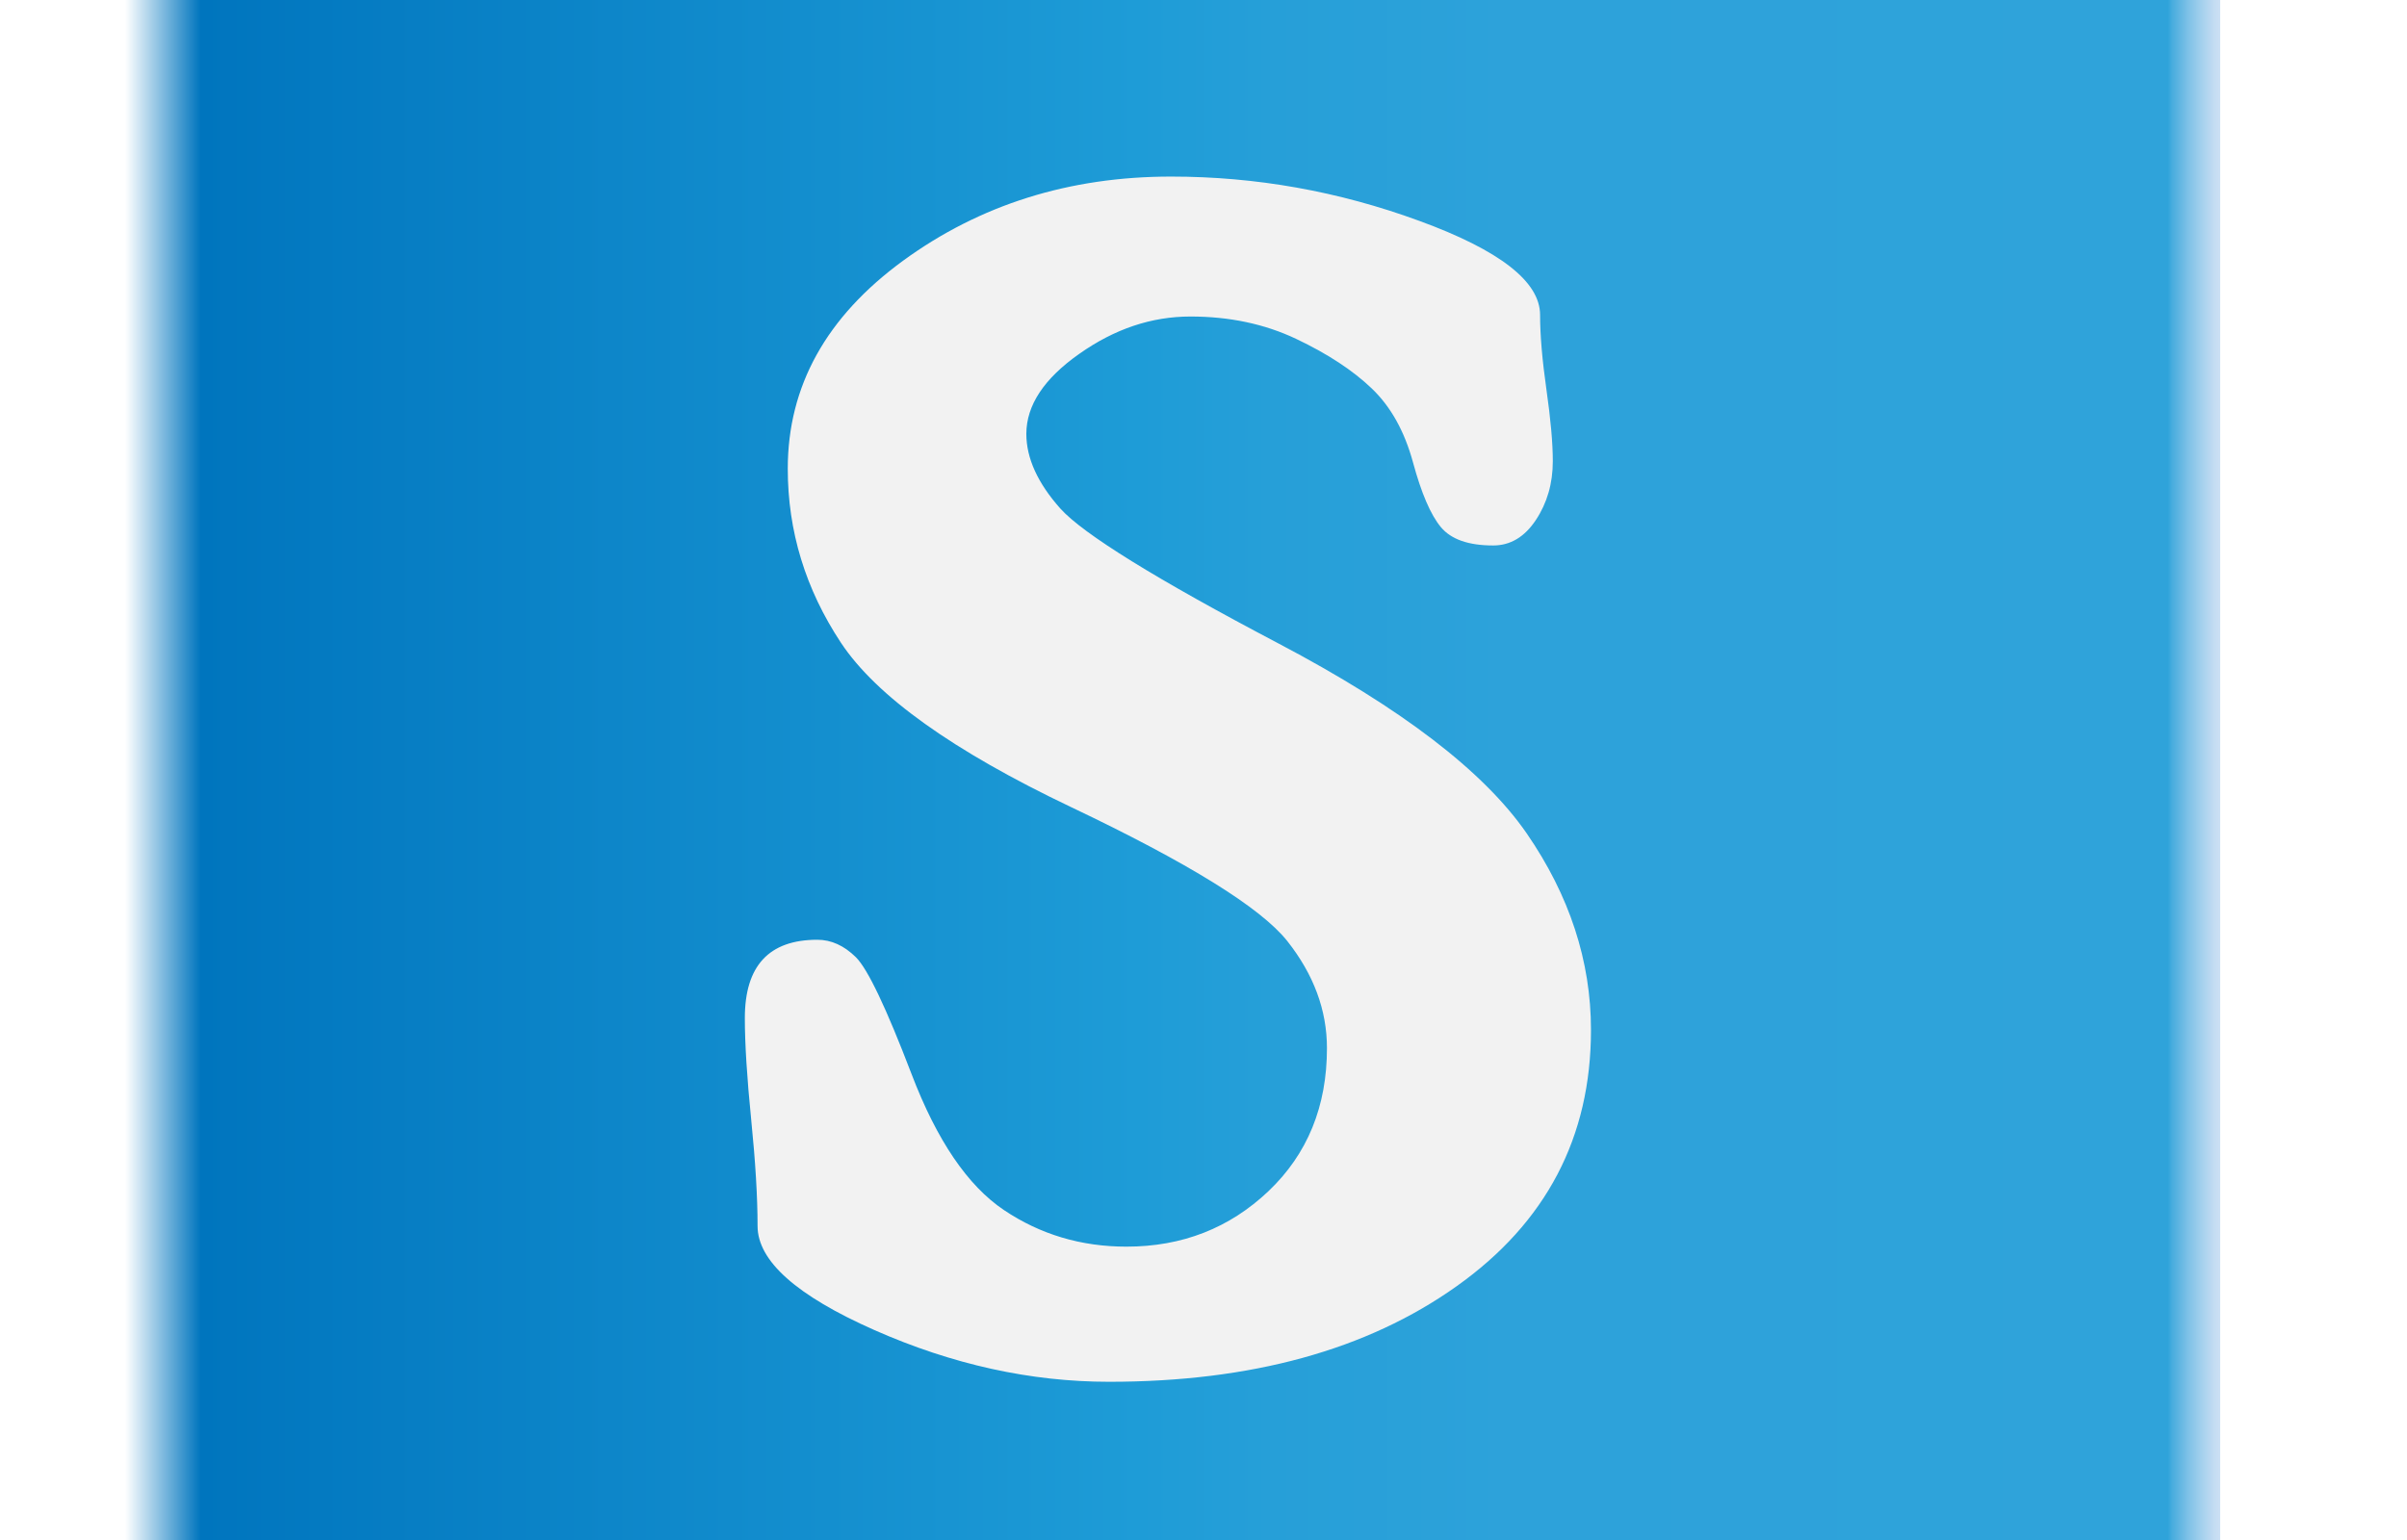
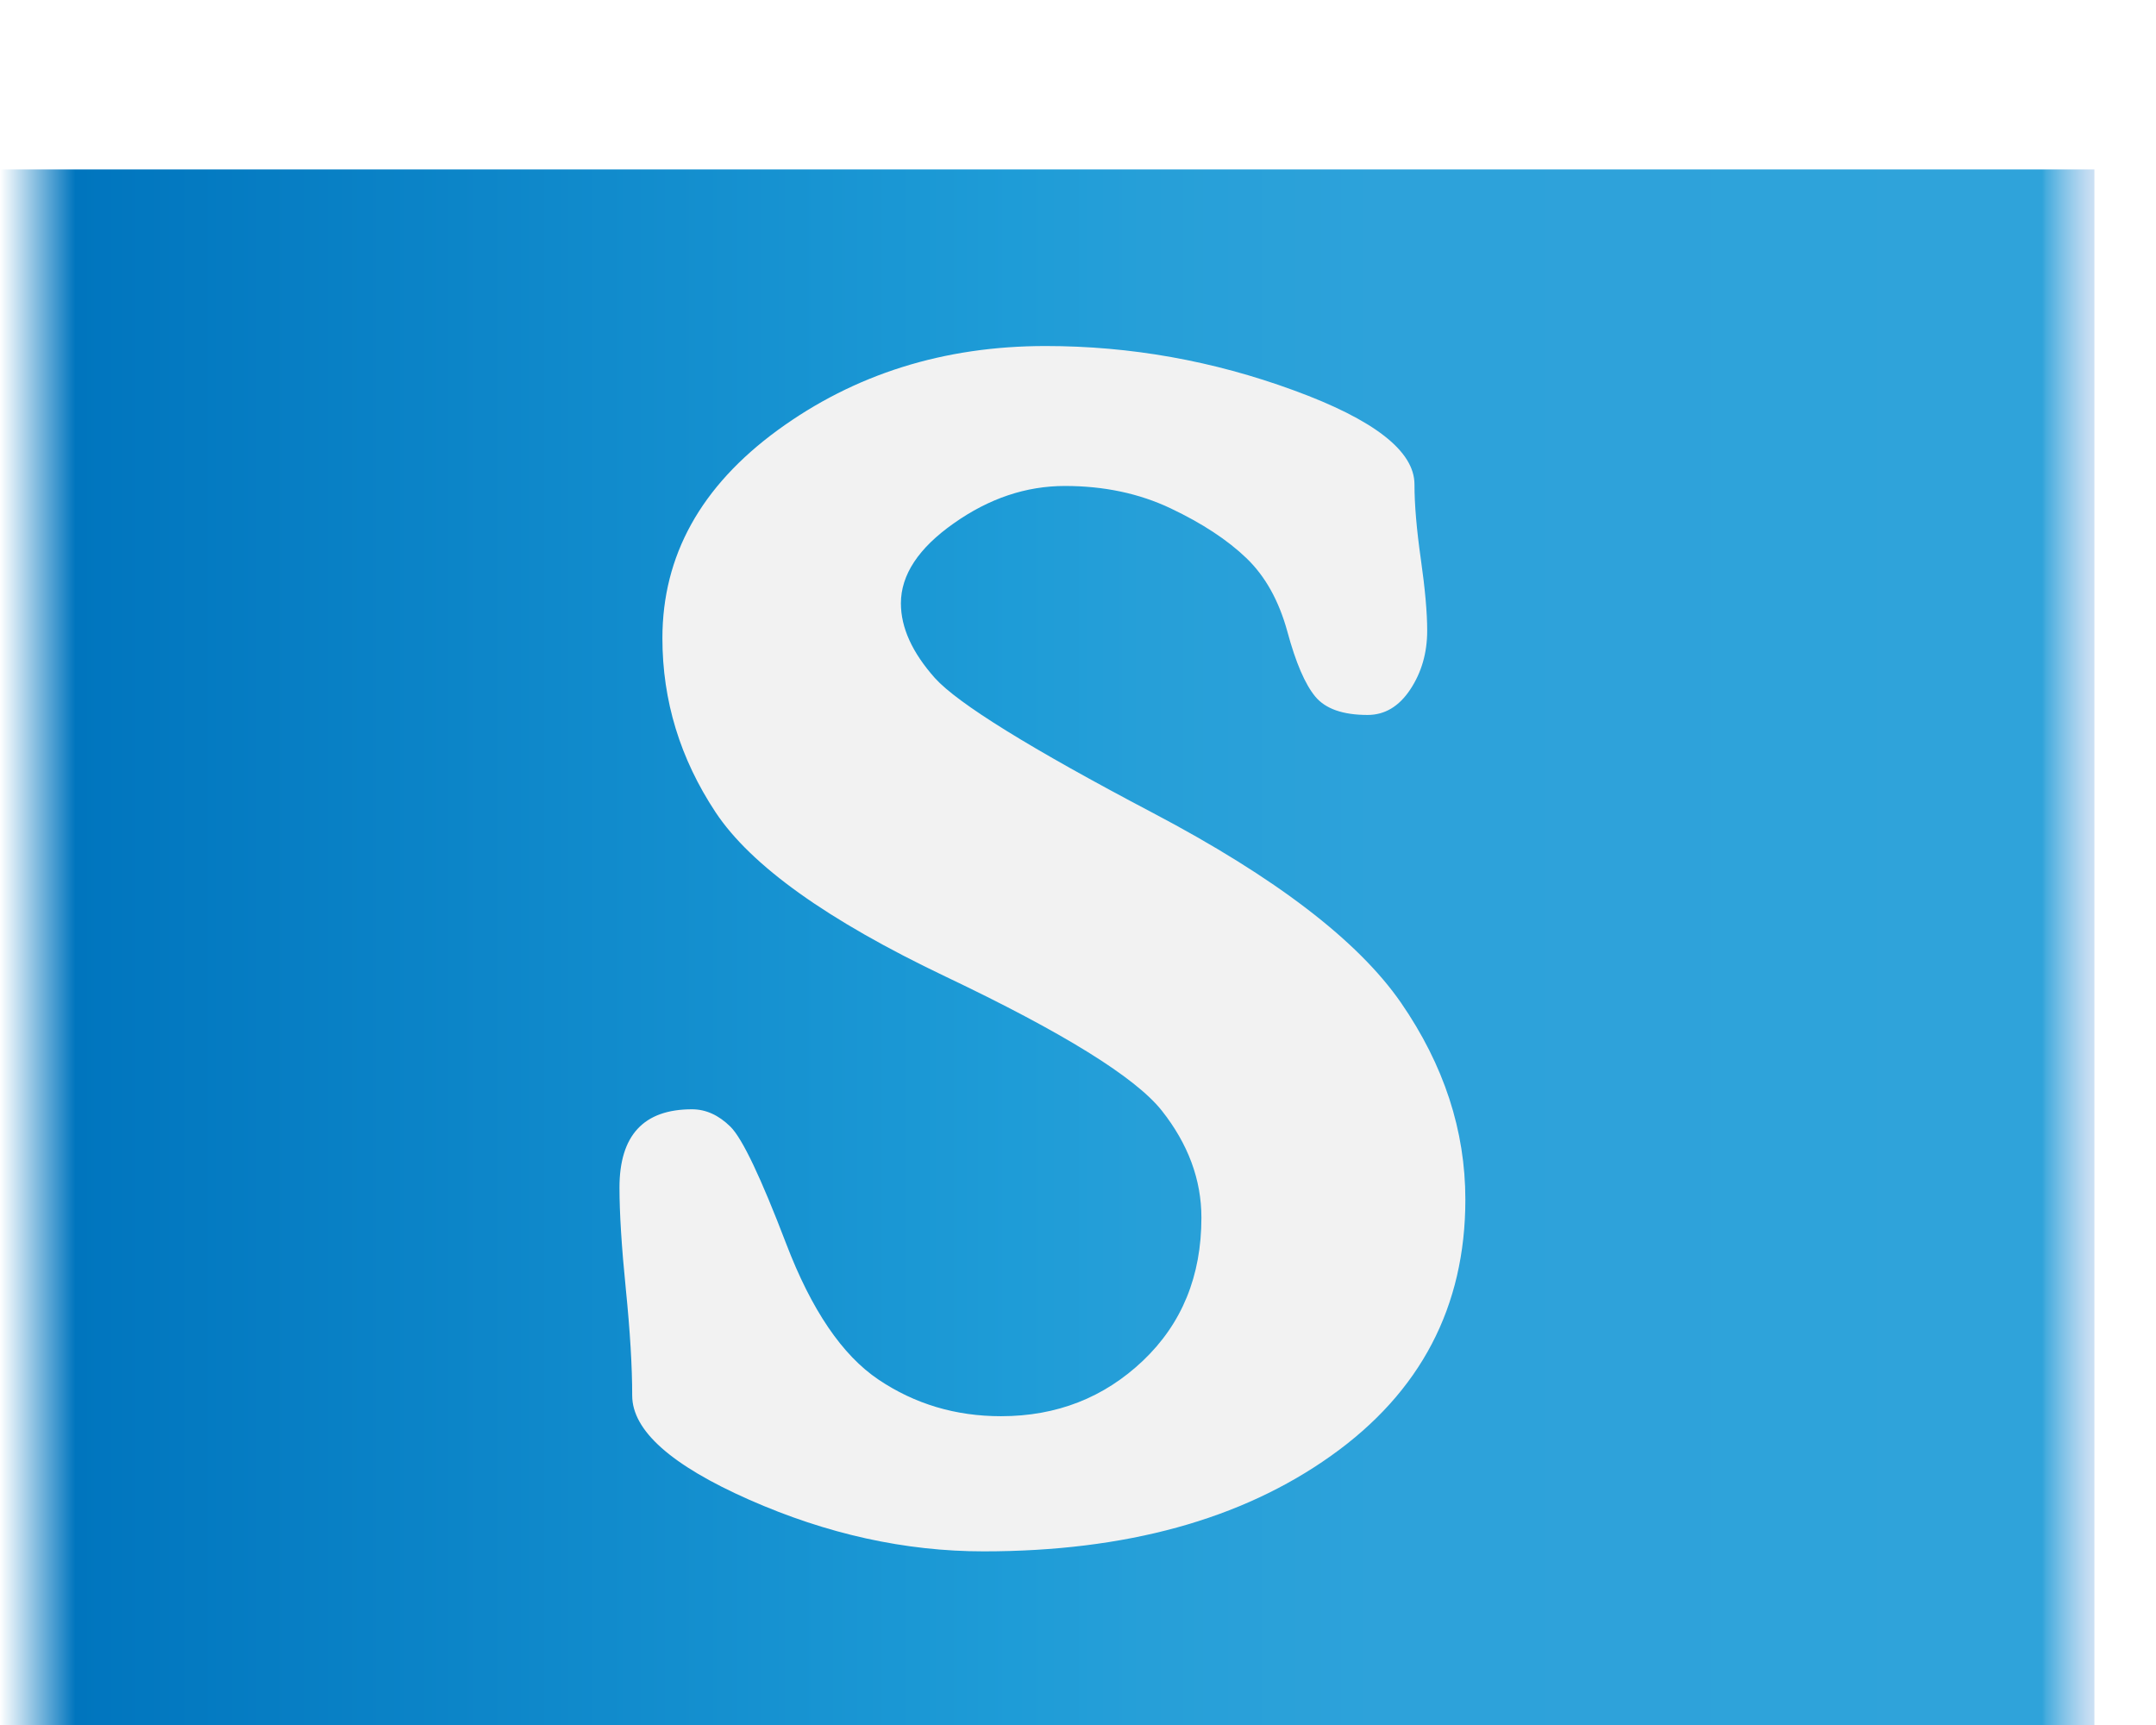
- <svg xmlns="http://www.w3.org/2000/svg" version="1.1" xmlnsXlink="http://www.w3.org/1999/xlink" xmlnsa="http://ns.adobe.com/AdobeSVGViewerExtensions/3.0/" x="0px" y="0px" width="50px" height="32px" viewBox="0 0 140 100" enable-background="new 0 0 159.832 91.422" xmlSpace="preserve">
+ <svg xmlns="http://www.w3.org/2000/svg" version="1.1" xmlnsXlink="http://www.w3.org/1999/xlink" xmlnsa="http://ns.adobe.com/AdobeSVGViewerExtensions/3.0/" x="0px" y="0px" width="50px" height="40px" viewBox="0 -5 140 100" enable-background="new 0 0 159.832 91.422" xmlSpace="preserve">
  <defs>
</defs>
  <linearGradient id="SVGID_1_" gradientUnits="userSpaceOnUse" x1="0" y1="62.5" x2="136" y2="62.5">
    <stop offset="0" style="stop-color:#FFFFFF" />
    <stop offset="0.036" style="stop-color:#0075BE" />
    <stop offset="0.484" style="stop-color:#1E9CD7" />
    <stop offset="0.546" style="stop-color:#269FD8" />
    <stop offset="0.659" style="stop-color:#2DA2DA" />
    <stop offset="0.975" style="stop-color:#2FA3DA" />
    <stop offset="0.977" style="stop-color:#47ACDE" />
    <stop offset="0.985" style="stop-color:#80C2E7" />
    <stop offset="0.992" style="stop-color:#A9D2EE" />
    <stop offset="0.997" style="stop-color:#C3DCF2" />
    <stop offset="1" style="stop-color:#CCE0F4" />
  </linearGradient>
  <rect fill="url(#SVGID_1_)" width="136" height="125" />
  <g>
    <path fill="#F2F2F2" d="M58.5,28.174c0,1.583,0.74,3.201,2.211,4.853c1.48,1.643,6.195,4.569,14.162,8.759   c7.959,4.19,13.327,8.303,16.107,12.329c2.779,4.035,4.173,8.286,4.173,12.768c0,6.961-2.908,12.51-8.724,16.64   c-5.816,4.138-13.336,6.203-22.559,6.203c-5.094,0-10.17-1.119-15.229-3.356c-5.059-2.237-7.589-4.491-7.589-6.763   c0-1.867-0.138-4.173-0.413-6.9c-0.275-2.736-0.413-4.939-0.413-6.599c0-3.39,1.566-5.085,4.706-5.085   c0.903,0,1.738,0.379,2.504,1.136s1.97,3.287,3.614,7.589c1.643,4.302,3.639,7.244,5.997,8.828c2.357,1.583,5.007,2.375,7.95,2.375   c3.622,0,6.694-1.205,9.223-3.605c2.53-2.409,3.794-5.498,3.794-9.284c0-2.469-0.86-4.784-2.573-6.952   c-1.721-2.168-6.401-5.068-14.05-8.707c-7.657-3.648-12.631-7.201-14.928-10.669c-2.297-3.476-3.45-7.236-3.45-11.297   c0-5.36,2.495-9.86,7.485-13.508c4.99-3.639,10.789-5.463,17.397-5.463c5.507,0,10.875,0.955,16.107,2.874   c5.231,1.91,7.847,3.949,7.847,6.109c0,1.308,0.138,2.925,0.413,4.853c0.275,1.927,0.413,3.476,0.413,4.646   c0,1.445-0.37,2.719-1.101,3.82c-0.731,1.101-1.652,1.652-2.77,1.652c-1.6,0-2.736-0.396-3.399-1.196   c-0.662-0.8-1.265-2.203-1.807-4.207c-0.551-2.013-1.437-3.605-2.667-4.784c-1.23-1.179-2.865-2.254-4.913-3.226   c-2.048-0.972-4.336-1.454-6.866-1.454s-4.93,0.809-7.219,2.426C59.645,24.586,58.5,26.324,58.5,28.174z" />
  </g>
</svg>
